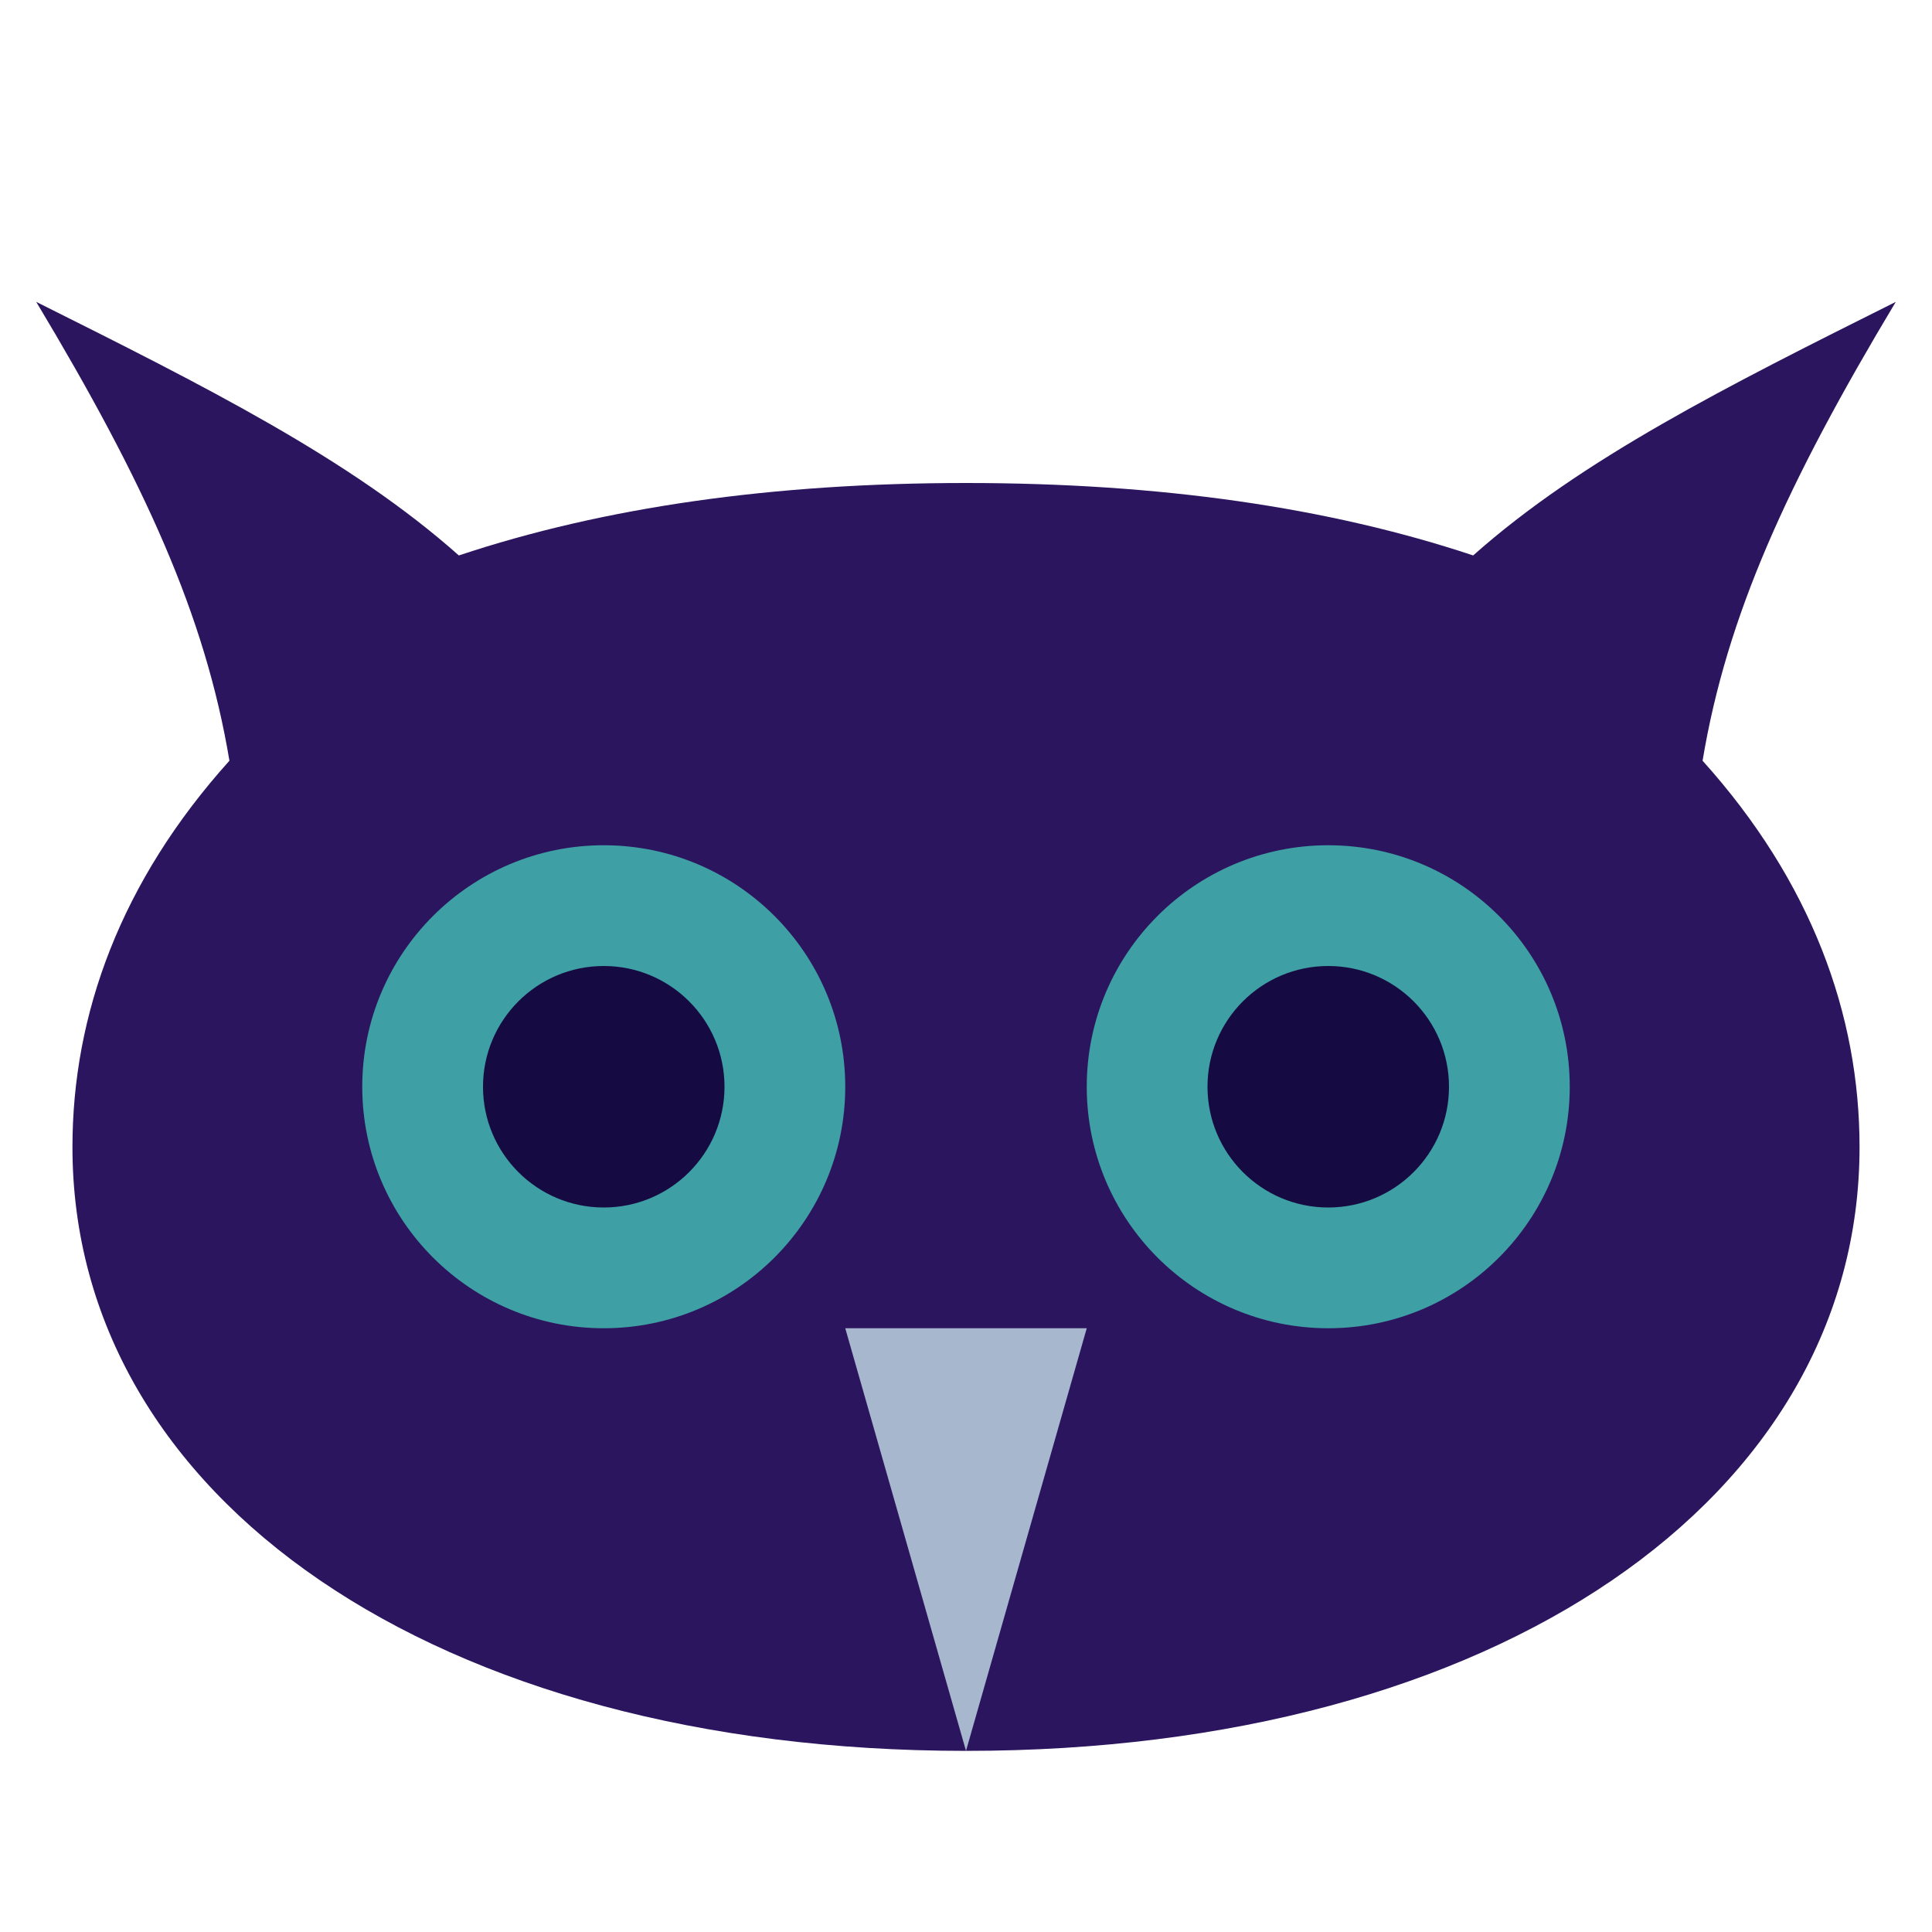
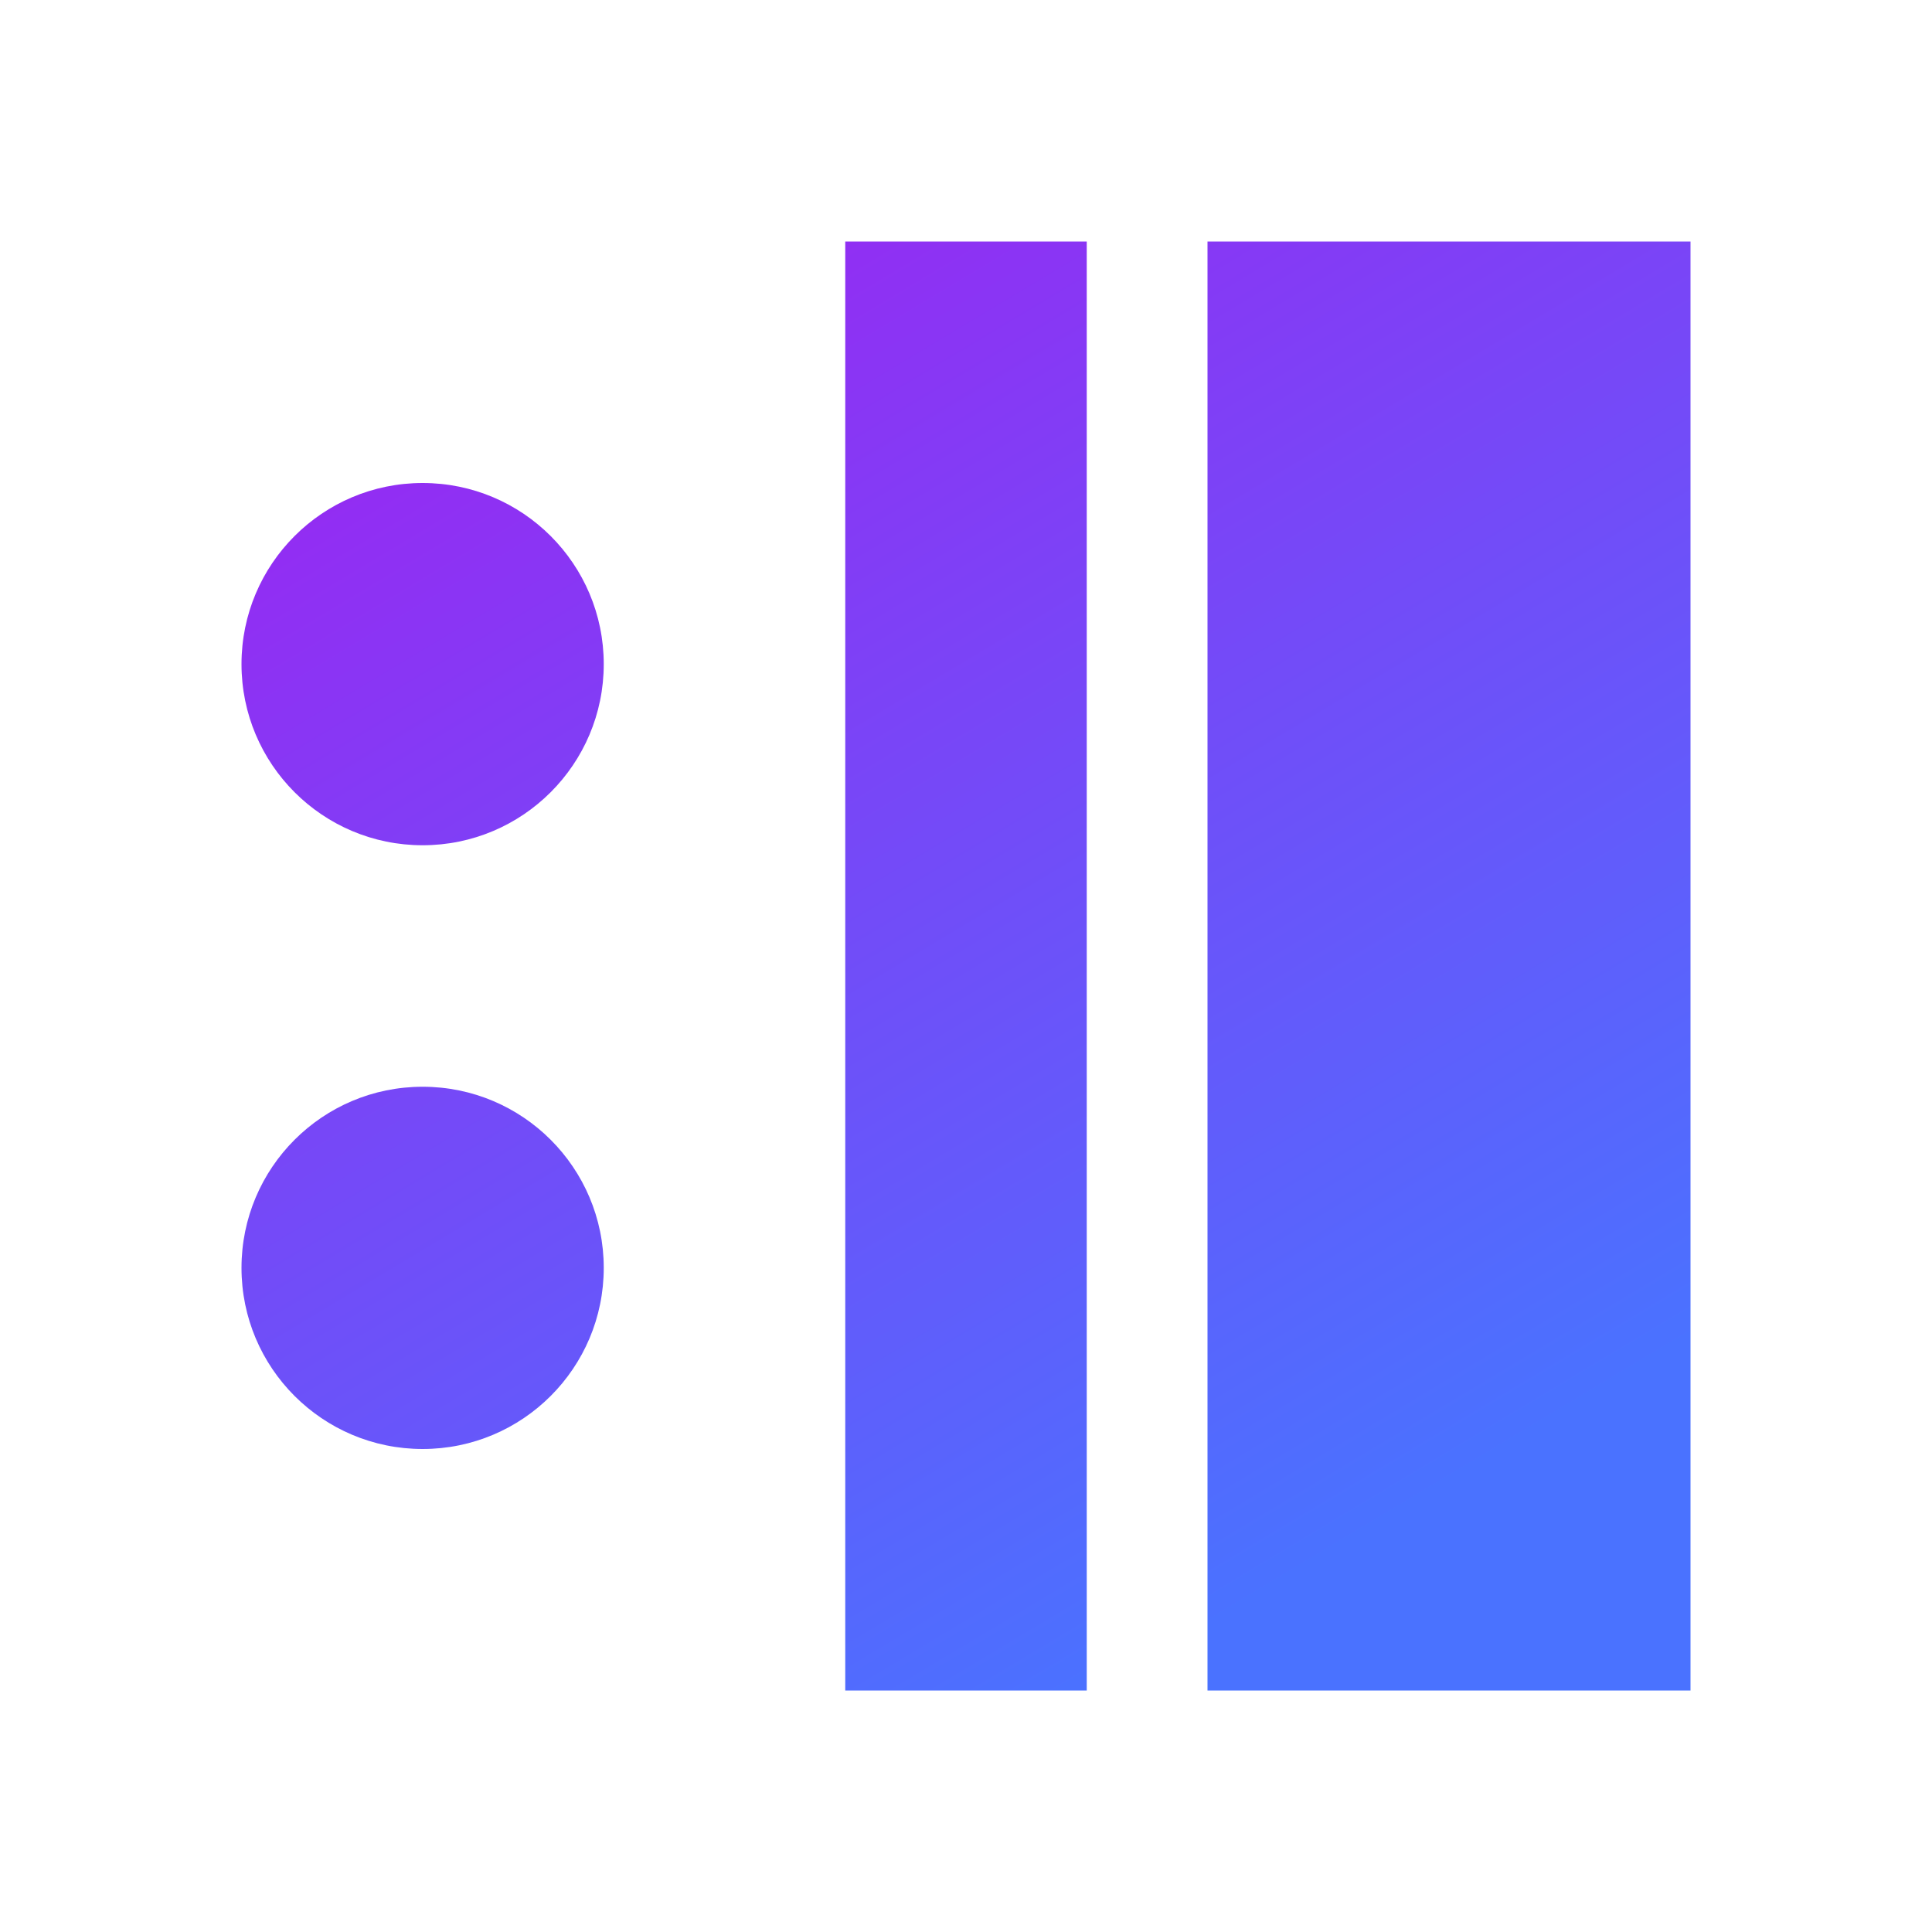
<svg xmlns="http://www.w3.org/2000/svg" viewBox="0 0 16 16" width="16" height="16">
-   <path id="rp-head" fill="#2B155E" d="M 8 4 C 9.6 4 11 4.2 12.2 4.6            C 13.1 3.8 14.3 3.2 15.7 2.5            C 14.8 4 14.3 5.1 14.1 6.3            C 15 7.3 15.4 8.4 15.4 9.5            C 15.4 12.4 12.4 14.5 8 14.5            C 3.6 14.5 0.6 12.4 0.6 9.5            C 0.6 8.4 1 7.3 1.9 6.3            C 1.7 5.1 1.2 4 0.3 2.5            C 1.7 3.2 2.9 3.8 3.8 4.6            C 5 4.2 6.4 4 8 4 Z" />
-   <circle cx="5" cy="9" r="2" fill="#3E9FA4" />
-   <circle cx="11" cy="9" r="2" fill="#3E9FA4" />
-   <circle cx="5" cy="9" r="1" fill="#160A43" />
-   <circle cx="11" cy="9" r="1" fill="#160A43" />
-   <path id="rp-beak" fill="#A7B7CE" d="M 7 11 L 9 11 L 8 14.5 Z" />
+   <defs>
+     <linearGradient id="rp-mark-fill" x1="0" y1="0" x2="0.6" y2="1">
+       <stop offset="0" stop-color="#A020F0" />
+       <stop offset="1" stop-color="#4A72FF" />
+     </linearGradient>
+   </defs>
+   <path id="rp-sign" fill="url(#rp-mark-fill)" d="M 10 2 L 14 2 L 14 14 L 10 14 Z            M 7 2 L 9 2 L 9 14 L 7 14 Z            M 2 5.5 A 1.5 1.5 0 1 0 5 5.5 A 1.5 1.5 0 1 0 2 5.5 Z            M 2 10.5 A 1.5 1.5 0 1 0 5 10.5 A 1.5 1.5 0 1 0 2 10.5 Z" />
</svg>
